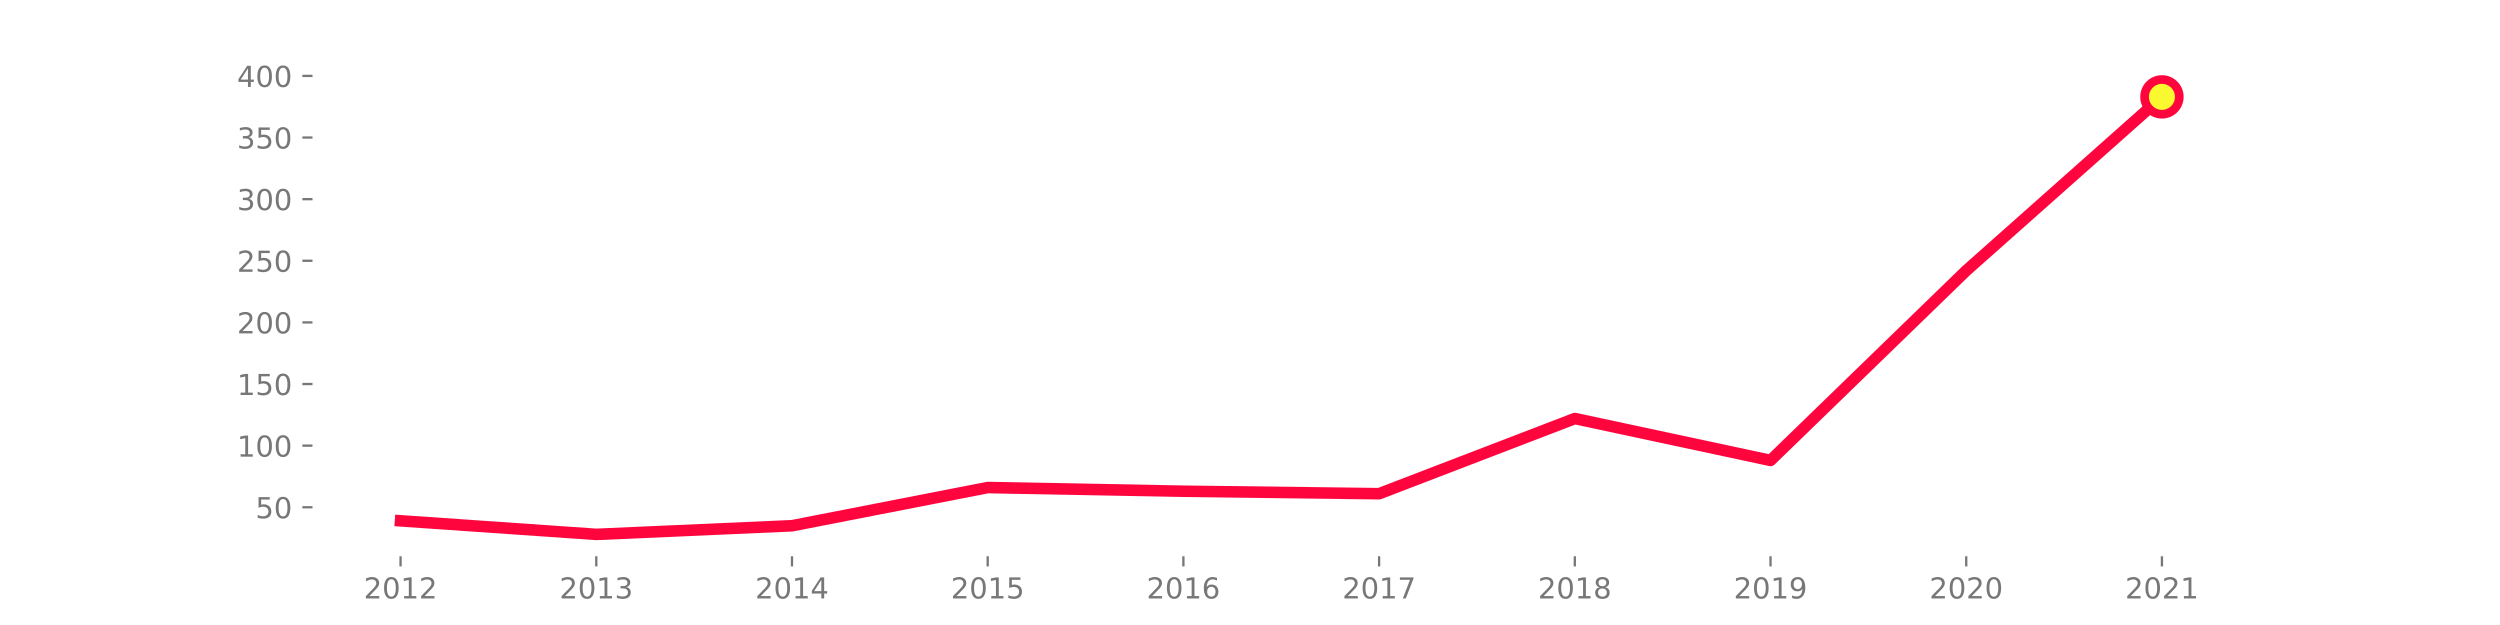
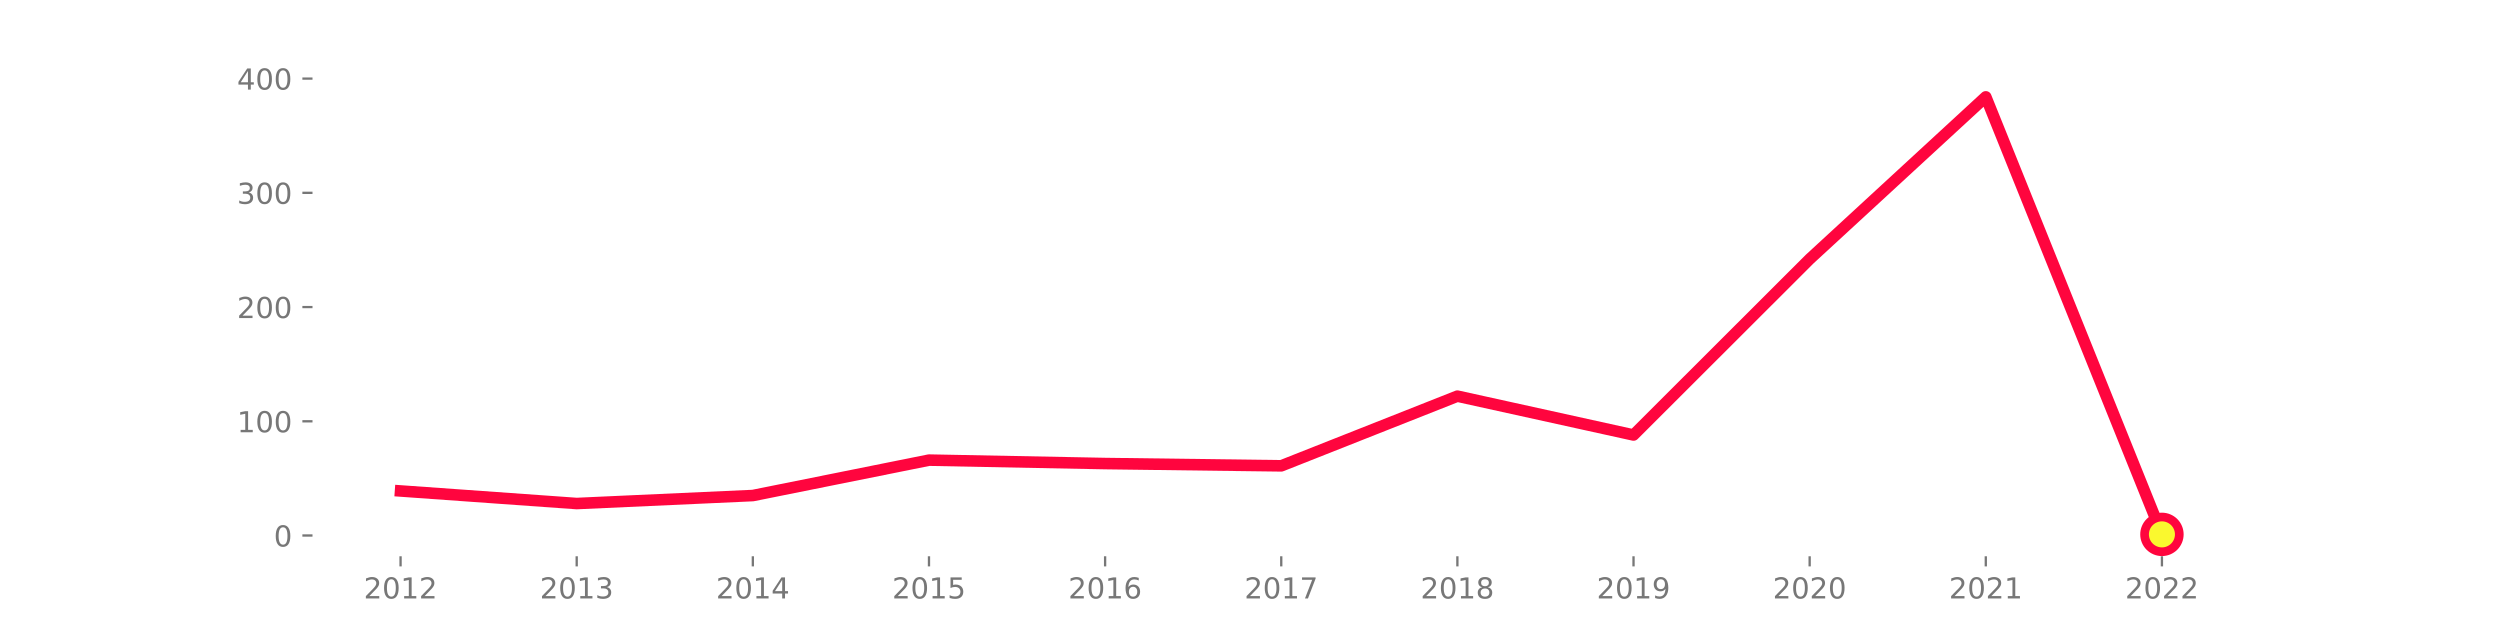
<svg xmlns="http://www.w3.org/2000/svg" xmlns:xlink="http://www.w3.org/1999/xlink" height="216pt" version="1.1" viewBox="0 0 864 216" width="864pt">
  <defs>
    <style type="text/css">*{stroke-linecap:butt;stroke-linejoin:round;}</style>
  </defs>
  <g id="figure_1">
    <g id="patch_1">
      <path d="M 0 216  L 864 216  L 864 0  L 0 0  z " style="fill:none;" />
    </g>
    <g id="axes_1">
      <g id="patch_2">
        <path d="M 108 192.24  L 777.6 192.24  L 777.6 25.92  L 108 25.92  z " style="fill:none;" />
      </g>
      <g id="matplotlib.axis_1">
        <g id="xtick_1">
          <g id="line2d_1">
            <defs>
              <path d="M 0 0  L 0 3.5  " id="m369d5d4faf" style="stroke:#777777;stroke-width:0.8;" />
            </defs>
            <g>
              <use style="fill:#777777;stroke:#777777;stroke-width:0.8;" x="138.436" xlink:href="#m369d5d4faf" y="192.24" />
            </g>
          </g>
          <g id="text_1">
            <g style="fill:#777777;" transform="translate(125.7114 206.8384)scale(0.1 -0.1)">
              <defs>
                <path d="M 19.188 8.297  L 53.609 8.297  L 53.609 0  L 7.328 0  L 7.328 8.297  Q 12.938 14.109 22.625 23.891  Q 32.328 33.688 34.812 36.531  Q 39.547 41.844 41.422 45.531  Q 43.312 49.219 43.312 52.781  Q 43.312 58.594 39.234 62.25  Q 35.156 65.922 28.609 65.922  Q 23.969 65.922 18.812 64.312  Q 13.672 62.703 7.812 59.422  L 7.812 69.391  Q 13.766 71.781 18.938 73  Q 24.125 74.219 28.422 74.219  Q 39.75 74.219 46.484 68.547  Q 53.219 62.891 53.219 53.422  Q 53.219 48.922 51.531 44.891  Q 49.859 40.875 45.406 35.406  Q 44.188 33.984 37.641 27.219  Q 31.109 20.453 19.188 8.297  z " id="DejaVuSans-50" />
                <path d="M 31.781 66.406  Q 24.172 66.406 20.328 58.906  Q 16.5 51.422 16.5 36.375  Q 16.5 21.391 20.328 13.891  Q 24.172 6.391 31.781 6.391  Q 39.453 6.391 43.281 13.891  Q 47.125 21.391 47.125 36.375  Q 47.125 51.422 43.281 58.906  Q 39.453 66.406 31.781 66.406  z M 31.781 74.219  Q 44.047 74.219 50.516 64.516  Q 56.984 54.828 56.984 36.375  Q 56.984 17.969 50.516 8.266  Q 44.047 -1.422 31.781 -1.422  Q 19.531 -1.422 13.062 8.266  Q 6.594 17.969 6.594 36.375  Q 6.594 54.828 13.062 64.516  Q 19.531 74.219 31.781 74.219  z " id="DejaVuSans-48" />
                <path d="M 12.406 8.297  L 28.516 8.297  L 28.516 63.922  L 10.984 60.406  L 10.984 69.391  L 28.422 72.906  L 38.281 72.906  L 38.281 8.297  L 54.391 8.297  L 54.391 0  L 12.406 0  z " id="DejaVuSans-49" />
              </defs>
              <use xlink:href="#DejaVuSans-50" />
              <use x="63.623" xlink:href="#DejaVuSans-48" />
              <use x="127.246" xlink:href="#DejaVuSans-49" />
              <use x="190.869" xlink:href="#DejaVuSans-50" />
            </g>
          </g>
        </g>
        <g id="xtick_2">
          <g id="line2d_2">
            <g>
-               <use style="fill:#777777;stroke:#777777;stroke-width:0.8;" x="206.073" xlink:href="#m369d5d4faf" y="192.24" />
+               <use style="fill:#777777;stroke:#777777;stroke-width:0.8;" x="199.309" xlink:href="#m369d5d4faf" y="192.24" />
            </g>
          </g>
          <g id="text_2">
-             <g style="fill:#777777;" transform="translate(193.3477 206.8384)scale(0.1 -0.1)">
+             <g style="fill:#777777;" transform="translate(186.5841 206.8384)scale(0.1 -0.1)">
              <defs>
                <path d="M 40.578 39.312  Q 47.656 37.797 51.625 33  Q 55.609 28.219 55.609 21.188  Q 55.609 10.406 48.188 4.484  Q 40.766 -1.422 27.094 -1.422  Q 22.516 -1.422 17.656 -0.516  Q 12.797 0.391 7.625 2.203  L 7.625 11.719  Q 11.719 9.328 16.594 8.109  Q 21.484 6.891 26.812 6.891  Q 36.078 6.891 40.938 10.547  Q 45.797 14.203 45.797 21.188  Q 45.797 27.641 41.281 31.266  Q 36.766 34.906 28.719 34.906  L 20.219 34.906  L 20.219 43.016  L 29.109 43.016  Q 36.375 43.016 40.234 45.922  Q 44.094 48.828 44.094 54.297  Q 44.094 59.906 40.109 62.906  Q 36.141 65.922 28.719 65.922  Q 24.656 65.922 20.016 65.031  Q 15.375 64.156 9.812 62.312  L 9.812 71.094  Q 15.438 72.656 20.344 73.438  Q 25.25 74.219 29.594 74.219  Q 40.828 74.219 47.359 69.109  Q 53.906 64.016 53.906 55.328  Q 53.906 49.266 50.438 45.094  Q 46.969 40.922 40.578 39.312  z " id="DejaVuSans-51" />
              </defs>
              <use xlink:href="#DejaVuSans-50" />
              <use x="63.623" xlink:href="#DejaVuSans-48" />
              <use x="127.246" xlink:href="#DejaVuSans-49" />
              <use x="190.869" xlink:href="#DejaVuSans-51" />
            </g>
          </g>
        </g>
        <g id="xtick_3">
          <g id="line2d_3">
            <g>
-               <use style="fill:#777777;stroke:#777777;stroke-width:0.8;" x="273.709" xlink:href="#m369d5d4faf" y="192.24" />
+               <use style="fill:#777777;stroke:#777777;stroke-width:0.8;" x="260.182" xlink:href="#m369d5d4faf" y="192.24" />
            </g>
          </g>
          <g id="text_3">
-             <g style="fill:#777777;" transform="translate(260.9841 206.8384)scale(0.1 -0.1)">
+             <g style="fill:#777777;" transform="translate(247.4568 206.8384)scale(0.1 -0.1)">
              <defs>
                <path d="M 37.797 64.312  L 12.891 25.391  L 37.797 25.391  z M 35.203 72.906  L 47.609 72.906  L 47.609 25.391  L 58.016 25.391  L 58.016 17.188  L 47.609 17.188  L 47.609 0  L 37.797 0  L 37.797 17.188  L 4.891 17.188  L 4.891 26.703  z " id="DejaVuSans-52" />
              </defs>
              <use xlink:href="#DejaVuSans-50" />
              <use x="63.623" xlink:href="#DejaVuSans-48" />
              <use x="127.246" xlink:href="#DejaVuSans-49" />
              <use x="190.869" xlink:href="#DejaVuSans-52" />
            </g>
          </g>
        </g>
        <g id="xtick_4">
          <g id="line2d_4">
            <g>
-               <use style="fill:#777777;stroke:#777777;stroke-width:0.8;" x="341.345" xlink:href="#m369d5d4faf" y="192.24" />
+               <use style="fill:#777777;stroke:#777777;stroke-width:0.8;" x="321.055" xlink:href="#m369d5d4faf" y="192.24" />
            </g>
          </g>
          <g id="text_4">
-             <g style="fill:#777777;" transform="translate(328.6205 206.8384)scale(0.1 -0.1)">
+             <g style="fill:#777777;" transform="translate(308.3295 206.8384)scale(0.1 -0.1)">
              <defs>
                <path d="M 10.797 72.906  L 49.516 72.906  L 49.516 64.594  L 19.828 64.594  L 19.828 46.734  Q 21.969 47.469 24.109 47.828  Q 26.266 48.188 28.422 48.188  Q 40.625 48.188 47.75 41.5  Q 54.891 34.812 54.891 23.391  Q 54.891 11.625 47.562 5.094  Q 40.234 -1.422 26.906 -1.422  Q 22.312 -1.422 17.547 -0.641  Q 12.797 0.141 7.719 1.703  L 7.719 11.625  Q 12.109 9.234 16.797 8.062  Q 21.484 6.891 26.703 6.891  Q 35.156 6.891 40.078 11.328  Q 45.016 15.766 45.016 23.391  Q 45.016 31 40.078 35.438  Q 35.156 39.891 26.703 39.891  Q 22.75 39.891 18.812 39.016  Q 14.891 38.141 10.797 36.281  z " id="DejaVuSans-53" />
              </defs>
              <use xlink:href="#DejaVuSans-50" />
              <use x="63.623" xlink:href="#DejaVuSans-48" />
              <use x="127.246" xlink:href="#DejaVuSans-49" />
              <use x="190.869" xlink:href="#DejaVuSans-53" />
            </g>
          </g>
        </g>
        <g id="xtick_5">
          <g id="line2d_5">
            <g>
-               <use style="fill:#777777;stroke:#777777;stroke-width:0.8;" x="408.982" xlink:href="#m369d5d4faf" y="192.24" />
+               <use style="fill:#777777;stroke:#777777;stroke-width:0.8;" x="381.927" xlink:href="#m369d5d4faf" y="192.24" />
            </g>
          </g>
          <g id="text_5">
-             <g style="fill:#777777;" transform="translate(396.2568 206.8384)scale(0.1 -0.1)">
+             <g style="fill:#777777;" transform="translate(369.2023 206.8384)scale(0.1 -0.1)">
              <defs>
                <path d="M 33.016 40.375  Q 26.375 40.375 22.484 35.828  Q 18.609 31.297 18.609 23.391  Q 18.609 15.531 22.484 10.953  Q 26.375 6.391 33.016 6.391  Q 39.656 6.391 43.531 10.953  Q 47.406 15.531 47.406 23.391  Q 47.406 31.297 43.531 35.828  Q 39.656 40.375 33.016 40.375  z M 52.594 71.297  L 52.594 62.312  Q 48.875 64.062 45.094 64.984  Q 41.312 65.922 37.594 65.922  Q 27.828 65.922 22.672 59.328  Q 17.531 52.734 16.797 39.406  Q 19.672 43.656 24.016 45.922  Q 28.375 48.188 33.594 48.188  Q 44.578 48.188 50.953 41.516  Q 57.328 34.859 57.328 23.391  Q 57.328 12.156 50.688 5.359  Q 44.047 -1.422 33.016 -1.422  Q 20.359 -1.422 13.672 8.266  Q 6.984 17.969 6.984 36.375  Q 6.984 53.656 15.188 63.938  Q 23.391 74.219 37.203 74.219  Q 40.922 74.219 44.703 73.484  Q 48.484 72.75 52.594 71.297  z " id="DejaVuSans-54" />
              </defs>
              <use xlink:href="#DejaVuSans-50" />
              <use x="63.623" xlink:href="#DejaVuSans-48" />
              <use x="127.246" xlink:href="#DejaVuSans-49" />
              <use x="190.869" xlink:href="#DejaVuSans-54" />
            </g>
          </g>
        </g>
        <g id="xtick_6">
          <g id="line2d_6">
            <g>
-               <use style="fill:#777777;stroke:#777777;stroke-width:0.8;" x="476.618" xlink:href="#m369d5d4faf" y="192.24" />
+               <use style="fill:#777777;stroke:#777777;stroke-width:0.8;" x="442.8" xlink:href="#m369d5d4faf" y="192.24" />
            </g>
          </g>
          <g id="text_6">
-             <g style="fill:#777777;" transform="translate(463.8932 206.8384)scale(0.1 -0.1)">
+             <g style="fill:#777777;" transform="translate(430.075 206.8384)scale(0.1 -0.1)">
              <defs>
                <path d="M 8.203 72.906  L 55.078 72.906  L 55.078 68.703  L 28.609 0  L 18.312 0  L 43.219 64.594  L 8.203 64.594  z " id="DejaVuSans-55" />
              </defs>
              <use xlink:href="#DejaVuSans-50" />
              <use x="63.623" xlink:href="#DejaVuSans-48" />
              <use x="127.246" xlink:href="#DejaVuSans-49" />
              <use x="190.869" xlink:href="#DejaVuSans-55" />
            </g>
          </g>
        </g>
        <g id="xtick_7">
          <g id="line2d_7">
            <g>
-               <use style="fill:#777777;stroke:#777777;stroke-width:0.8;" x="544.255" xlink:href="#m369d5d4faf" y="192.24" />
+               <use style="fill:#777777;stroke:#777777;stroke-width:0.8;" x="503.673" xlink:href="#m369d5d4faf" y="192.24" />
            </g>
          </g>
          <g id="text_7">
-             <g style="fill:#777777;" transform="translate(531.5295 206.8384)scale(0.1 -0.1)">
+             <g style="fill:#777777;" transform="translate(490.9477 206.8384)scale(0.1 -0.1)">
              <defs>
                <path d="M 31.781 34.625  Q 24.75 34.625 20.719 30.859  Q 16.703 27.094 16.703 20.516  Q 16.703 13.922 20.719 10.156  Q 24.75 6.391 31.781 6.391  Q 38.812 6.391 42.859 10.172  Q 46.922 13.969 46.922 20.516  Q 46.922 27.094 42.891 30.859  Q 38.875 34.625 31.781 34.625  z M 21.922 38.812  Q 15.578 40.375 12.031 44.719  Q 8.5 49.078 8.5 55.328  Q 8.5 64.062 14.719 69.141  Q 20.953 74.219 31.781 74.219  Q 42.672 74.219 48.875 69.141  Q 55.078 64.062 55.078 55.328  Q 55.078 49.078 51.531 44.719  Q 48 40.375 41.703 38.812  Q 48.828 37.156 52.797 32.312  Q 56.781 27.484 56.781 20.516  Q 56.781 9.906 50.312 4.234  Q 43.844 -1.422 31.781 -1.422  Q 19.734 -1.422 13.25 4.234  Q 6.781 9.906 6.781 20.516  Q 6.781 27.484 10.781 32.312  Q 14.797 37.156 21.922 38.812  z M 18.312 54.391  Q 18.312 48.734 21.844 45.562  Q 25.391 42.391 31.781 42.391  Q 38.141 42.391 41.719 45.562  Q 45.312 48.734 45.312 54.391  Q 45.312 60.062 41.719 63.234  Q 38.141 66.406 31.781 66.406  Q 25.391 66.406 21.844 63.234  Q 18.312 60.062 18.312 54.391  z " id="DejaVuSans-56" />
              </defs>
              <use xlink:href="#DejaVuSans-50" />
              <use x="63.623" xlink:href="#DejaVuSans-48" />
              <use x="127.246" xlink:href="#DejaVuSans-49" />
              <use x="190.869" xlink:href="#DejaVuSans-56" />
            </g>
          </g>
        </g>
        <g id="xtick_8">
          <g id="line2d_8">
            <g>
-               <use style="fill:#777777;stroke:#777777;stroke-width:0.8;" x="611.891" xlink:href="#m369d5d4faf" y="192.24" />
+               <use style="fill:#777777;stroke:#777777;stroke-width:0.8;" x="564.545" xlink:href="#m369d5d4faf" y="192.24" />
            </g>
          </g>
          <g id="text_8">
-             <g style="fill:#777777;" transform="translate(599.1659 206.8384)scale(0.1 -0.1)">
+             <g style="fill:#777777;" transform="translate(551.8205 206.8384)scale(0.1 -0.1)">
              <defs>
                <path d="M 10.984 1.516  L 10.984 10.5  Q 14.703 8.734 18.5 7.812  Q 22.312 6.891 25.984 6.891  Q 35.75 6.891 40.891 13.453  Q 46.047 20.016 46.781 33.406  Q 43.953 29.203 39.594 26.953  Q 35.25 24.703 29.984 24.703  Q 19.047 24.703 12.672 31.312  Q 6.297 37.938 6.297 49.422  Q 6.297 60.641 12.938 67.422  Q 19.578 74.219 30.609 74.219  Q 43.266 74.219 49.922 64.516  Q 56.594 54.828 56.594 36.375  Q 56.594 19.141 48.406 8.859  Q 40.234 -1.422 26.422 -1.422  Q 22.703 -1.422 18.891 -0.688  Q 15.094 0.047 10.984 1.516  z M 30.609 32.422  Q 37.25 32.422 41.125 36.953  Q 45.016 41.5 45.016 49.422  Q 45.016 57.281 41.125 61.844  Q 37.25 66.406 30.609 66.406  Q 23.969 66.406 20.094 61.844  Q 16.219 57.281 16.219 49.422  Q 16.219 41.5 20.094 36.953  Q 23.969 32.422 30.609 32.422  z " id="DejaVuSans-57" />
              </defs>
              <use xlink:href="#DejaVuSans-50" />
              <use x="63.623" xlink:href="#DejaVuSans-48" />
              <use x="127.246" xlink:href="#DejaVuSans-49" />
              <use x="190.869" xlink:href="#DejaVuSans-57" />
            </g>
          </g>
        </g>
        <g id="xtick_9">
          <g id="line2d_9">
            <g>
-               <use style="fill:#777777;stroke:#777777;stroke-width:0.8;" x="679.527" xlink:href="#m369d5d4faf" y="192.24" />
+               <use style="fill:#777777;stroke:#777777;stroke-width:0.8;" x="625.418" xlink:href="#m369d5d4faf" y="192.24" />
            </g>
          </g>
          <g id="text_9">
-             <g style="fill:#777777;" transform="translate(666.8023 206.8384)scale(0.1 -0.1)">
+             <g style="fill:#777777;" transform="translate(612.6932 206.8384)scale(0.1 -0.1)">
              <use xlink:href="#DejaVuSans-50" />
              <use x="63.623" xlink:href="#DejaVuSans-48" />
              <use x="127.246" xlink:href="#DejaVuSans-50" />
              <use x="190.869" xlink:href="#DejaVuSans-48" />
            </g>
          </g>
        </g>
        <g id="xtick_10">
          <g id="line2d_10">
            <g>
-               <use style="fill:#777777;stroke:#777777;stroke-width:0.8;" x="747.164" xlink:href="#m369d5d4faf" y="192.24" />
+               <use style="fill:#777777;stroke:#777777;stroke-width:0.8;" x="686.291" xlink:href="#m369d5d4faf" y="192.24" />
            </g>
          </g>
          <g id="text_10">
-             <g style="fill:#777777;" transform="translate(734.4386 206.8384)scale(0.1 -0.1)">
+             <g style="fill:#777777;" transform="translate(673.5659 206.8384)scale(0.1 -0.1)">
              <use xlink:href="#DejaVuSans-50" />
              <use x="63.623" xlink:href="#DejaVuSans-48" />
              <use x="127.246" xlink:href="#DejaVuSans-50" />
              <use x="190.869" xlink:href="#DejaVuSans-49" />
            </g>
          </g>
        </g>
+         <g id="xtick_11">
+           <g id="line2d_11">
+             <g>
+               <use style="fill:#777777;stroke:#777777;stroke-width:0.8;" x="747.164" xlink:href="#m369d5d4faf" y="192.24" />
+             </g>
+           </g>
+           <g id="text_11">
+             <g style="fill:#777777;" transform="translate(734.4386 206.8384)scale(0.1 -0.1)">
+               <use xlink:href="#DejaVuSans-50" />
+               <use x="63.623" xlink:href="#DejaVuSans-48" />
+               <use x="127.246" xlink:href="#DejaVuSans-50" />
+               <use x="190.869" xlink:href="#DejaVuSans-50" />
+             </g>
+           </g>
+         </g>
      </g>
      <g id="matplotlib.axis_2">
        <g id="ytick_1">
-           <g id="line2d_11">
+           <g id="line2d_12">
            <defs>
              <path d="M 0 0  L -3.5 0  " id="m733c687d9e" style="stroke:#777777;stroke-width:0.8;" />
            </defs>
            <g>
-               <use style="fill:#777777;stroke:#777777;stroke-width:0.8;" x="108" xlink:href="#m733c687d9e" y="175.31" />
-             </g>
-           </g>
-           <g id="text_11">
-             <g style="fill:#777777;" transform="translate(88.275 179.1091)scale(0.1 -0.1)">
-               <use xlink:href="#DejaVuSans-53" />
-               <use x="63.623" xlink:href="#DejaVuSans-48" />
+               <use style="fill:#777777;stroke:#777777;stroke-width:0.8;" x="108" xlink:href="#m733c687d9e" y="185.075" />
+             </g>
+           </g>
+           <g id="text_12">
+             <g style="fill:#777777;" transform="translate(94.6375 188.874)scale(0.1 -0.1)">
+               <use xlink:href="#DejaVuSans-48" />
            </g>
          </g>
        </g>
        <g id="ytick_2">
-           <g id="line2d_12">
-             <g>
-               <use style="fill:#777777;stroke:#777777;stroke-width:0.8;" x="108" xlink:href="#m733c687d9e" y="154.014" />
-             </g>
-           </g>
-           <g id="text_12">
-             <g style="fill:#777777;" transform="translate(81.9125 157.8133)scale(0.1 -0.1)">
+           <g id="line2d_13">
+             <g>
+               <use style="fill:#777777;stroke:#777777;stroke-width:0.8;" x="108" xlink:href="#m733c687d9e" y="145.597" />
+             </g>
+           </g>
+           <g id="text_13">
+             <g style="fill:#777777;" transform="translate(81.9125 149.3962)scale(0.1 -0.1)">
              <use xlink:href="#DejaVuSans-49" />
              <use x="63.623" xlink:href="#DejaVuSans-48" />
              <use x="127.246" xlink:href="#DejaVuSans-48" />
            </g>
          </g>
        </g>
        <g id="ytick_3">
-           <g id="line2d_13">
-             <g>
-               <use style="fill:#777777;stroke:#777777;stroke-width:0.8;" x="108" xlink:href="#m733c687d9e" y="132.718" />
-             </g>
-           </g>
-           <g id="text_13">
-             <g style="fill:#777777;" transform="translate(81.9125 136.5175)scale(0.1 -0.1)">
-               <use xlink:href="#DejaVuSans-49" />
-               <use x="63.623" xlink:href="#DejaVuSans-53" />
+           <g id="line2d_14">
+             <g>
+               <use style="fill:#777777;stroke:#777777;stroke-width:0.8;" x="108" xlink:href="#m733c687d9e" y="106.119" />
+             </g>
+           </g>
+           <g id="text_14">
+             <g style="fill:#777777;" transform="translate(81.9125 109.9184)scale(0.1 -0.1)">
+               <use xlink:href="#DejaVuSans-50" />
+               <use x="63.623" xlink:href="#DejaVuSans-48" />
              <use x="127.246" xlink:href="#DejaVuSans-48" />
            </g>
          </g>
        </g>
        <g id="ytick_4">
-           <g id="line2d_14">
-             <g>
-               <use style="fill:#777777;stroke:#777777;stroke-width:0.8;" x="108" xlink:href="#m733c687d9e" y="111.423" />
-             </g>
-           </g>
-           <g id="text_14">
-             <g style="fill:#777777;" transform="translate(81.9125 115.2218)scale(0.1 -0.1)">
-               <use xlink:href="#DejaVuSans-50" />
+           <g id="line2d_15">
+             <g>
+               <use style="fill:#777777;stroke:#777777;stroke-width:0.8;" x="108" xlink:href="#m733c687d9e" y="66.641" />
+             </g>
+           </g>
+           <g id="text_15">
+             <g style="fill:#777777;" transform="translate(81.9125 70.44058)scale(0.1 -0.1)">
+               <use xlink:href="#DejaVuSans-51" />
              <use x="63.623" xlink:href="#DejaVuSans-48" />
              <use x="127.246" xlink:href="#DejaVuSans-48" />
            </g>
          </g>
        </g>
        <g id="ytick_5">
-           <g id="line2d_15">
-             <g>
-               <use style="fill:#777777;stroke:#777777;stroke-width:0.8;" x="108" xlink:href="#m733c687d9e" y="90.127" />
-             </g>
-           </g>
-           <g id="text_15">
-             <g style="fill:#777777;" transform="translate(81.9125 93.92598)scale(0.1 -0.1)">
-               <use xlink:href="#DejaVuSans-50" />
-               <use x="63.623" xlink:href="#DejaVuSans-53" />
+           <g id="line2d_16">
+             <g>
+               <use style="fill:#777777;stroke:#777777;stroke-width:0.8;" x="108" xlink:href="#m733c687d9e" y="27.164" />
+             </g>
+           </g>
+           <g id="text_16">
+             <g style="fill:#777777;" transform="translate(81.9125 30.96277)scale(0.1 -0.1)">
+               <use xlink:href="#DejaVuSans-52" />
+               <use x="63.623" xlink:href="#DejaVuSans-48" />
              <use x="127.246" xlink:href="#DejaVuSans-48" />
            </g>
          </g>
        </g>
-         <g id="ytick_6">
-           <g id="line2d_16">
-             <g>
-               <use style="fill:#777777;stroke:#777777;stroke-width:0.8;" x="108" xlink:href="#m733c687d9e" y="68.831" />
-             </g>
-           </g>
-           <g id="text_16">
-             <g style="fill:#777777;" transform="translate(81.9125 72.63021)scale(0.1 -0.1)">
-               <use xlink:href="#DejaVuSans-51" />
-               <use x="63.623" xlink:href="#DejaVuSans-48" />
-               <use x="127.246" xlink:href="#DejaVuSans-48" />
-             </g>
-           </g>
-         </g>
-         <g id="ytick_7">
-           <g id="line2d_17">
-             <g>
-               <use style="fill:#777777;stroke:#777777;stroke-width:0.8;" x="108" xlink:href="#m733c687d9e" y="47.535" />
-             </g>
-           </g>
-           <g id="text_17">
-             <g style="fill:#777777;" transform="translate(81.9125 51.33443)scale(0.1 -0.1)">
-               <use xlink:href="#DejaVuSans-51" />
-               <use x="63.623" xlink:href="#DejaVuSans-53" />
-               <use x="127.246" xlink:href="#DejaVuSans-48" />
-             </g>
-           </g>
-         </g>
-         <g id="ytick_8">
-           <g id="line2d_18">
-             <g>
-               <use style="fill:#777777;stroke:#777777;stroke-width:0.8;" x="108" xlink:href="#m733c687d9e" y="26.239" />
-             </g>
-           </g>
-           <g id="text_18">
-             <g style="fill:#777777;" transform="translate(81.9125 30.03865)scale(0.1 -0.1)">
-               <use xlink:href="#DejaVuSans-52" />
-               <use x="63.623" xlink:href="#DejaVuSans-48" />
-               <use x="127.246" xlink:href="#DejaVuSans-48" />
-             </g>
-           </g>
-         </g>
-       </g>
-       <g id="line2d_19">
-         <path clip-path="url(#p371792d809)" d="M 138.436 179.995  L 206.073 184.68  L 273.709 181.699  L 341.345 168.495  L 408.982 169.773  L 476.618 170.625  L 544.255 144.644  L 611.891 159.125  L 679.527 93.534  L 747.164 33.48  " style="fill:none;stroke:#ff053e;stroke-linecap:square;stroke-width:4;" />
-       </g>
-       <g id="line2d_20">
-         <path clip-path="url(#p371792d809)" d="M 747.164 33.48  " style="fill:none;stroke:#ff053e;stroke-linecap:square;stroke-width:4;" />
+       </g>
+       <g id="line2d_17">
+         <path clip-path="url(#p371792d809)" d="M 138.436 169.678  L 199.309 174.021  L 260.182 171.258  L 321.055 159.019  L 381.927 160.204  L 442.8 160.993  L 503.673 136.912  L 564.545 150.334  L 625.418 89.538  L 686.291 33.48  L 747.164 184.68  " style="fill:none;stroke:#ff053e;stroke-linecap:square;stroke-width:4;" />
+       </g>
+       <g id="line2d_18">
+         <path clip-path="url(#p371792d809)" d="M 747.164 184.68  " style="fill:none;stroke:#ff053e;stroke-linecap:square;stroke-width:4;" />
        <defs>
          <path d="M 0 6  C 1.591 6 3.117 5.368 4.243 4.243  C 5.368 3.117 6 1.591 6 0  C 6 -1.591 5.368 -3.117 4.243 -4.243  C 3.117 -5.368 1.591 -6 0 -6  C -1.591 -6 -3.117 -5.368 -4.243 -4.243  C -5.368 -3.117 -6 -1.591 -6 0  C -6 1.591 -5.368 3.117 -4.243 4.243  C -3.117 5.368 -1.591 6 0 6  z " id="m761ea37a20" style="stroke:#ff053e;stroke-width:3;" />
        </defs>
        <g clip-path="url(#p371792d809)">
-           <use style="fill:#faf82e;stroke:#ff053e;stroke-width:3;" x="747.164" xlink:href="#m761ea37a20" y="33.48" />
+           <use style="fill:#faf82e;stroke:#ff053e;stroke-width:3;" x="747.164" xlink:href="#m761ea37a20" y="184.68" />
        </g>
      </g>
    </g>
  </g>
  <defs>
    <clipPath id="p371792d809">
      <rect height="166.32" width="669.6" x="108" y="25.92" />
    </clipPath>
  </defs>
</svg>
